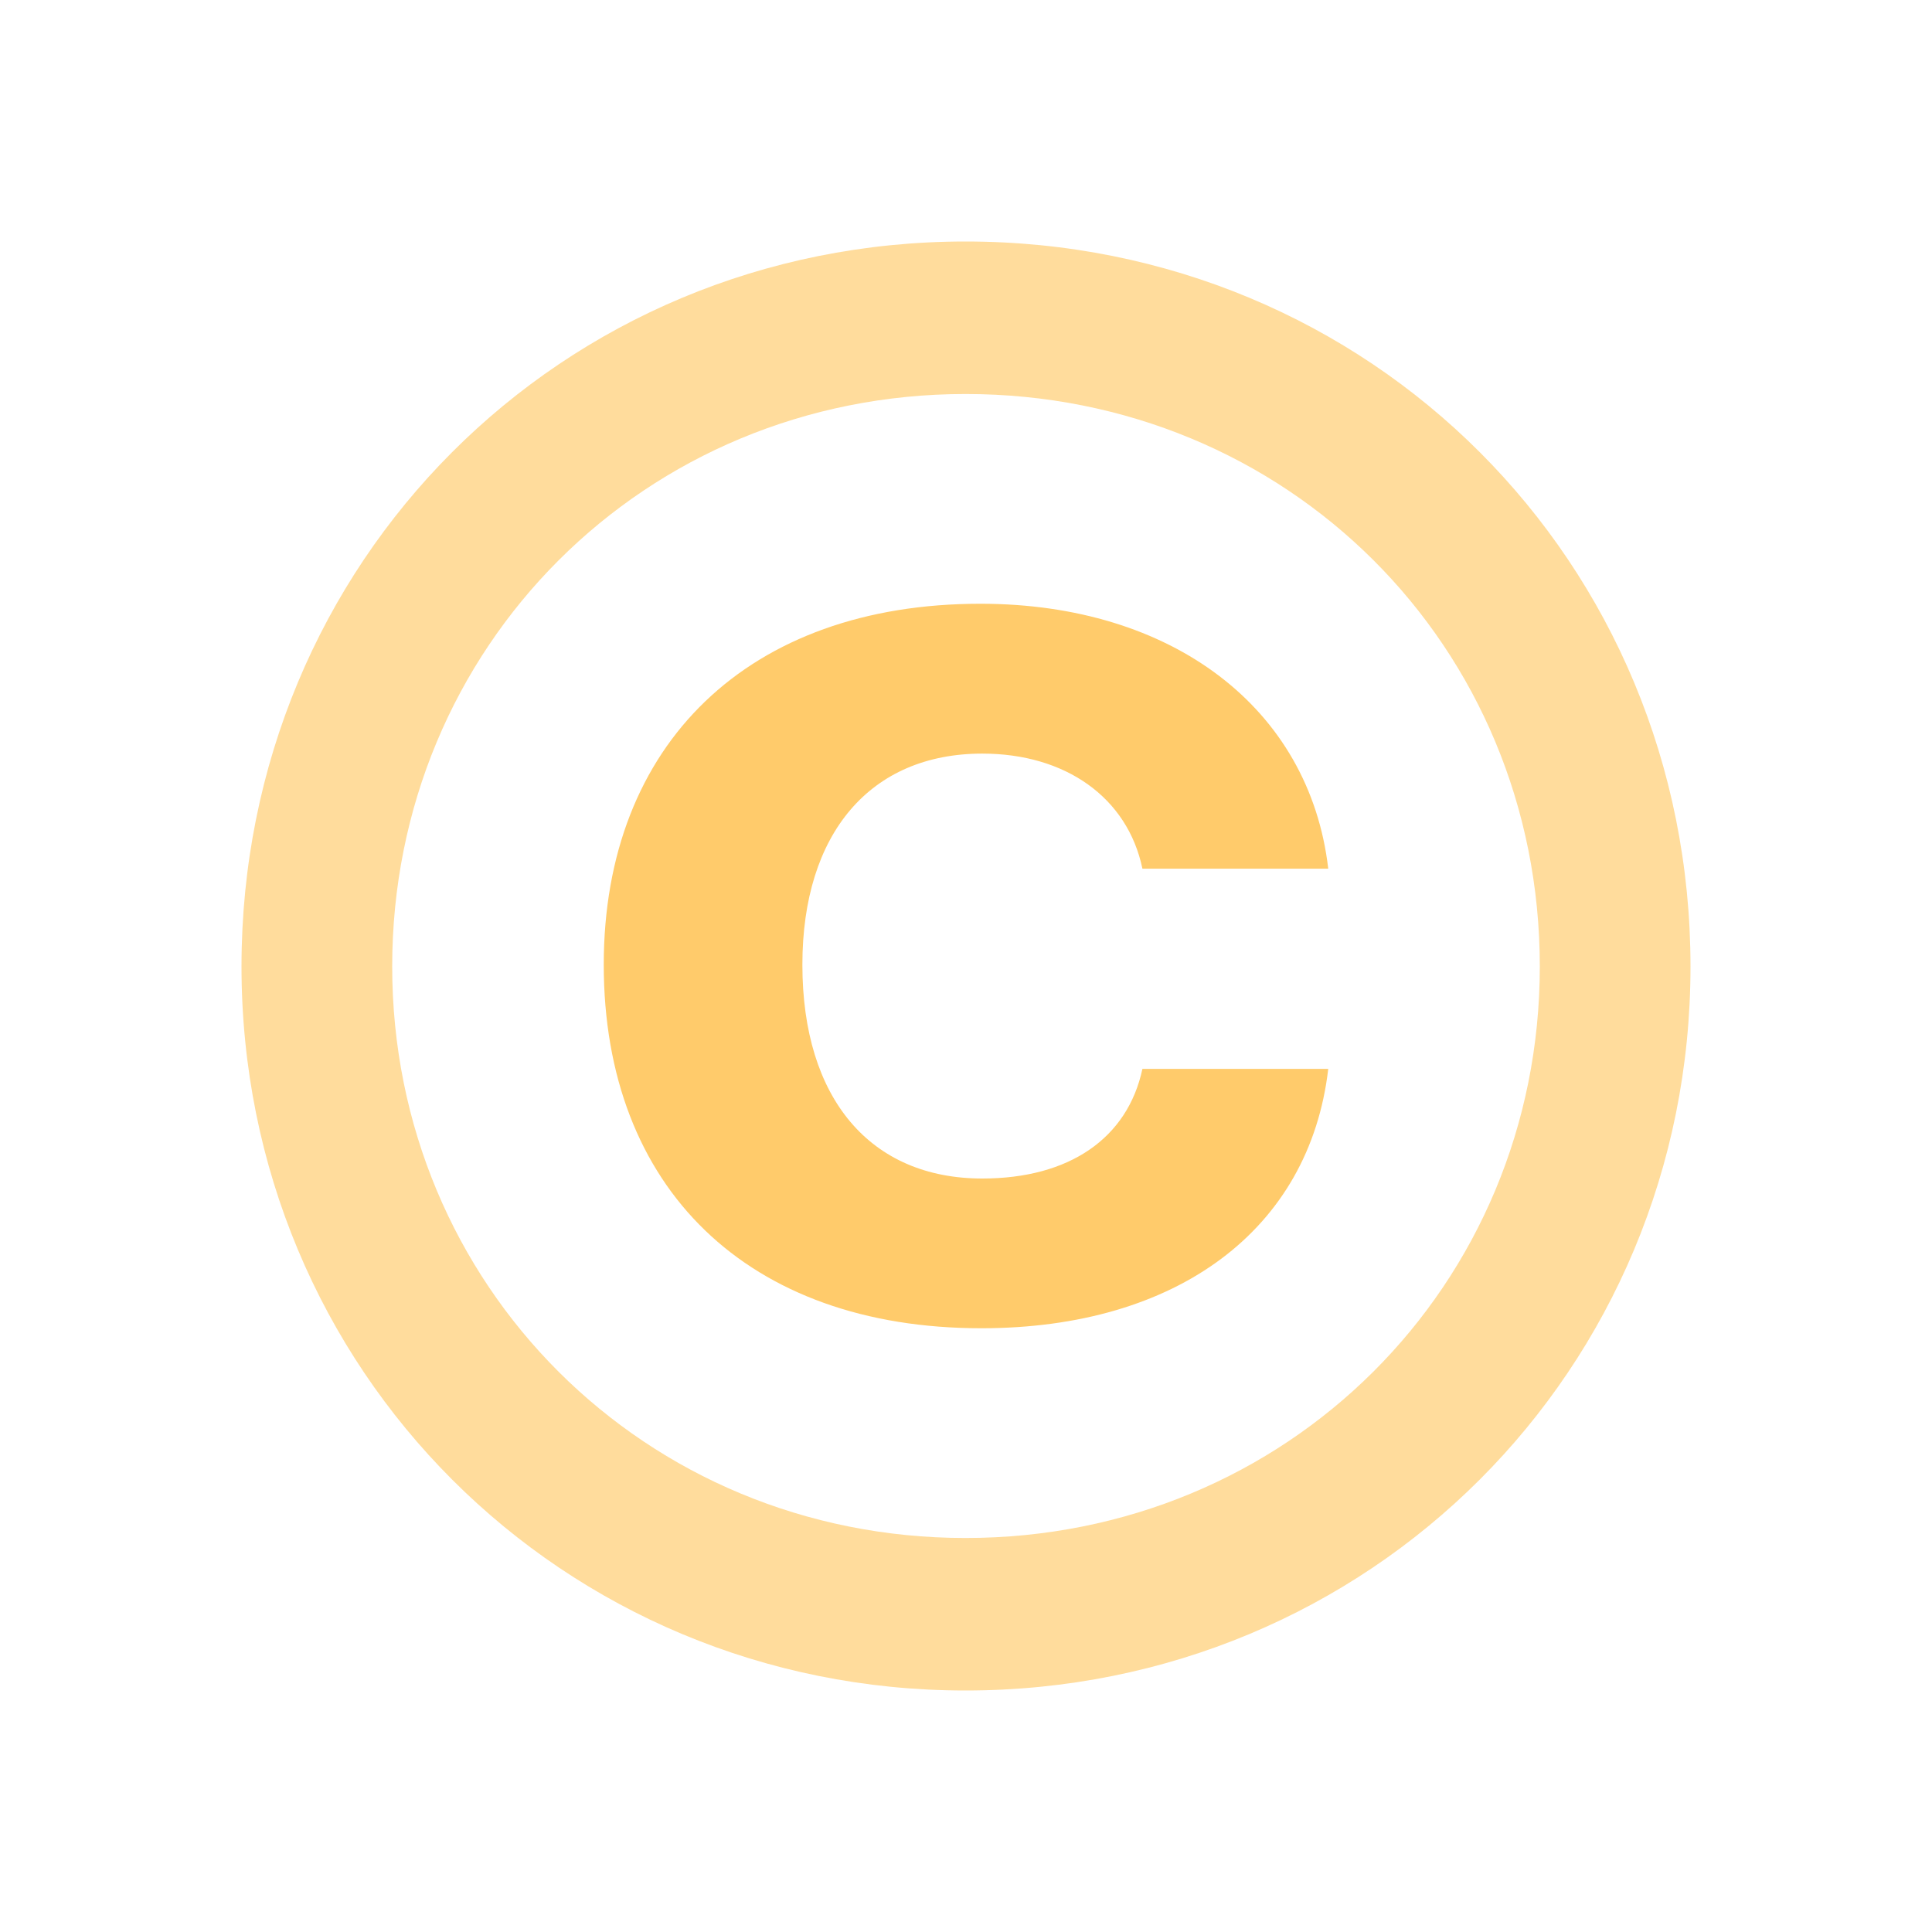
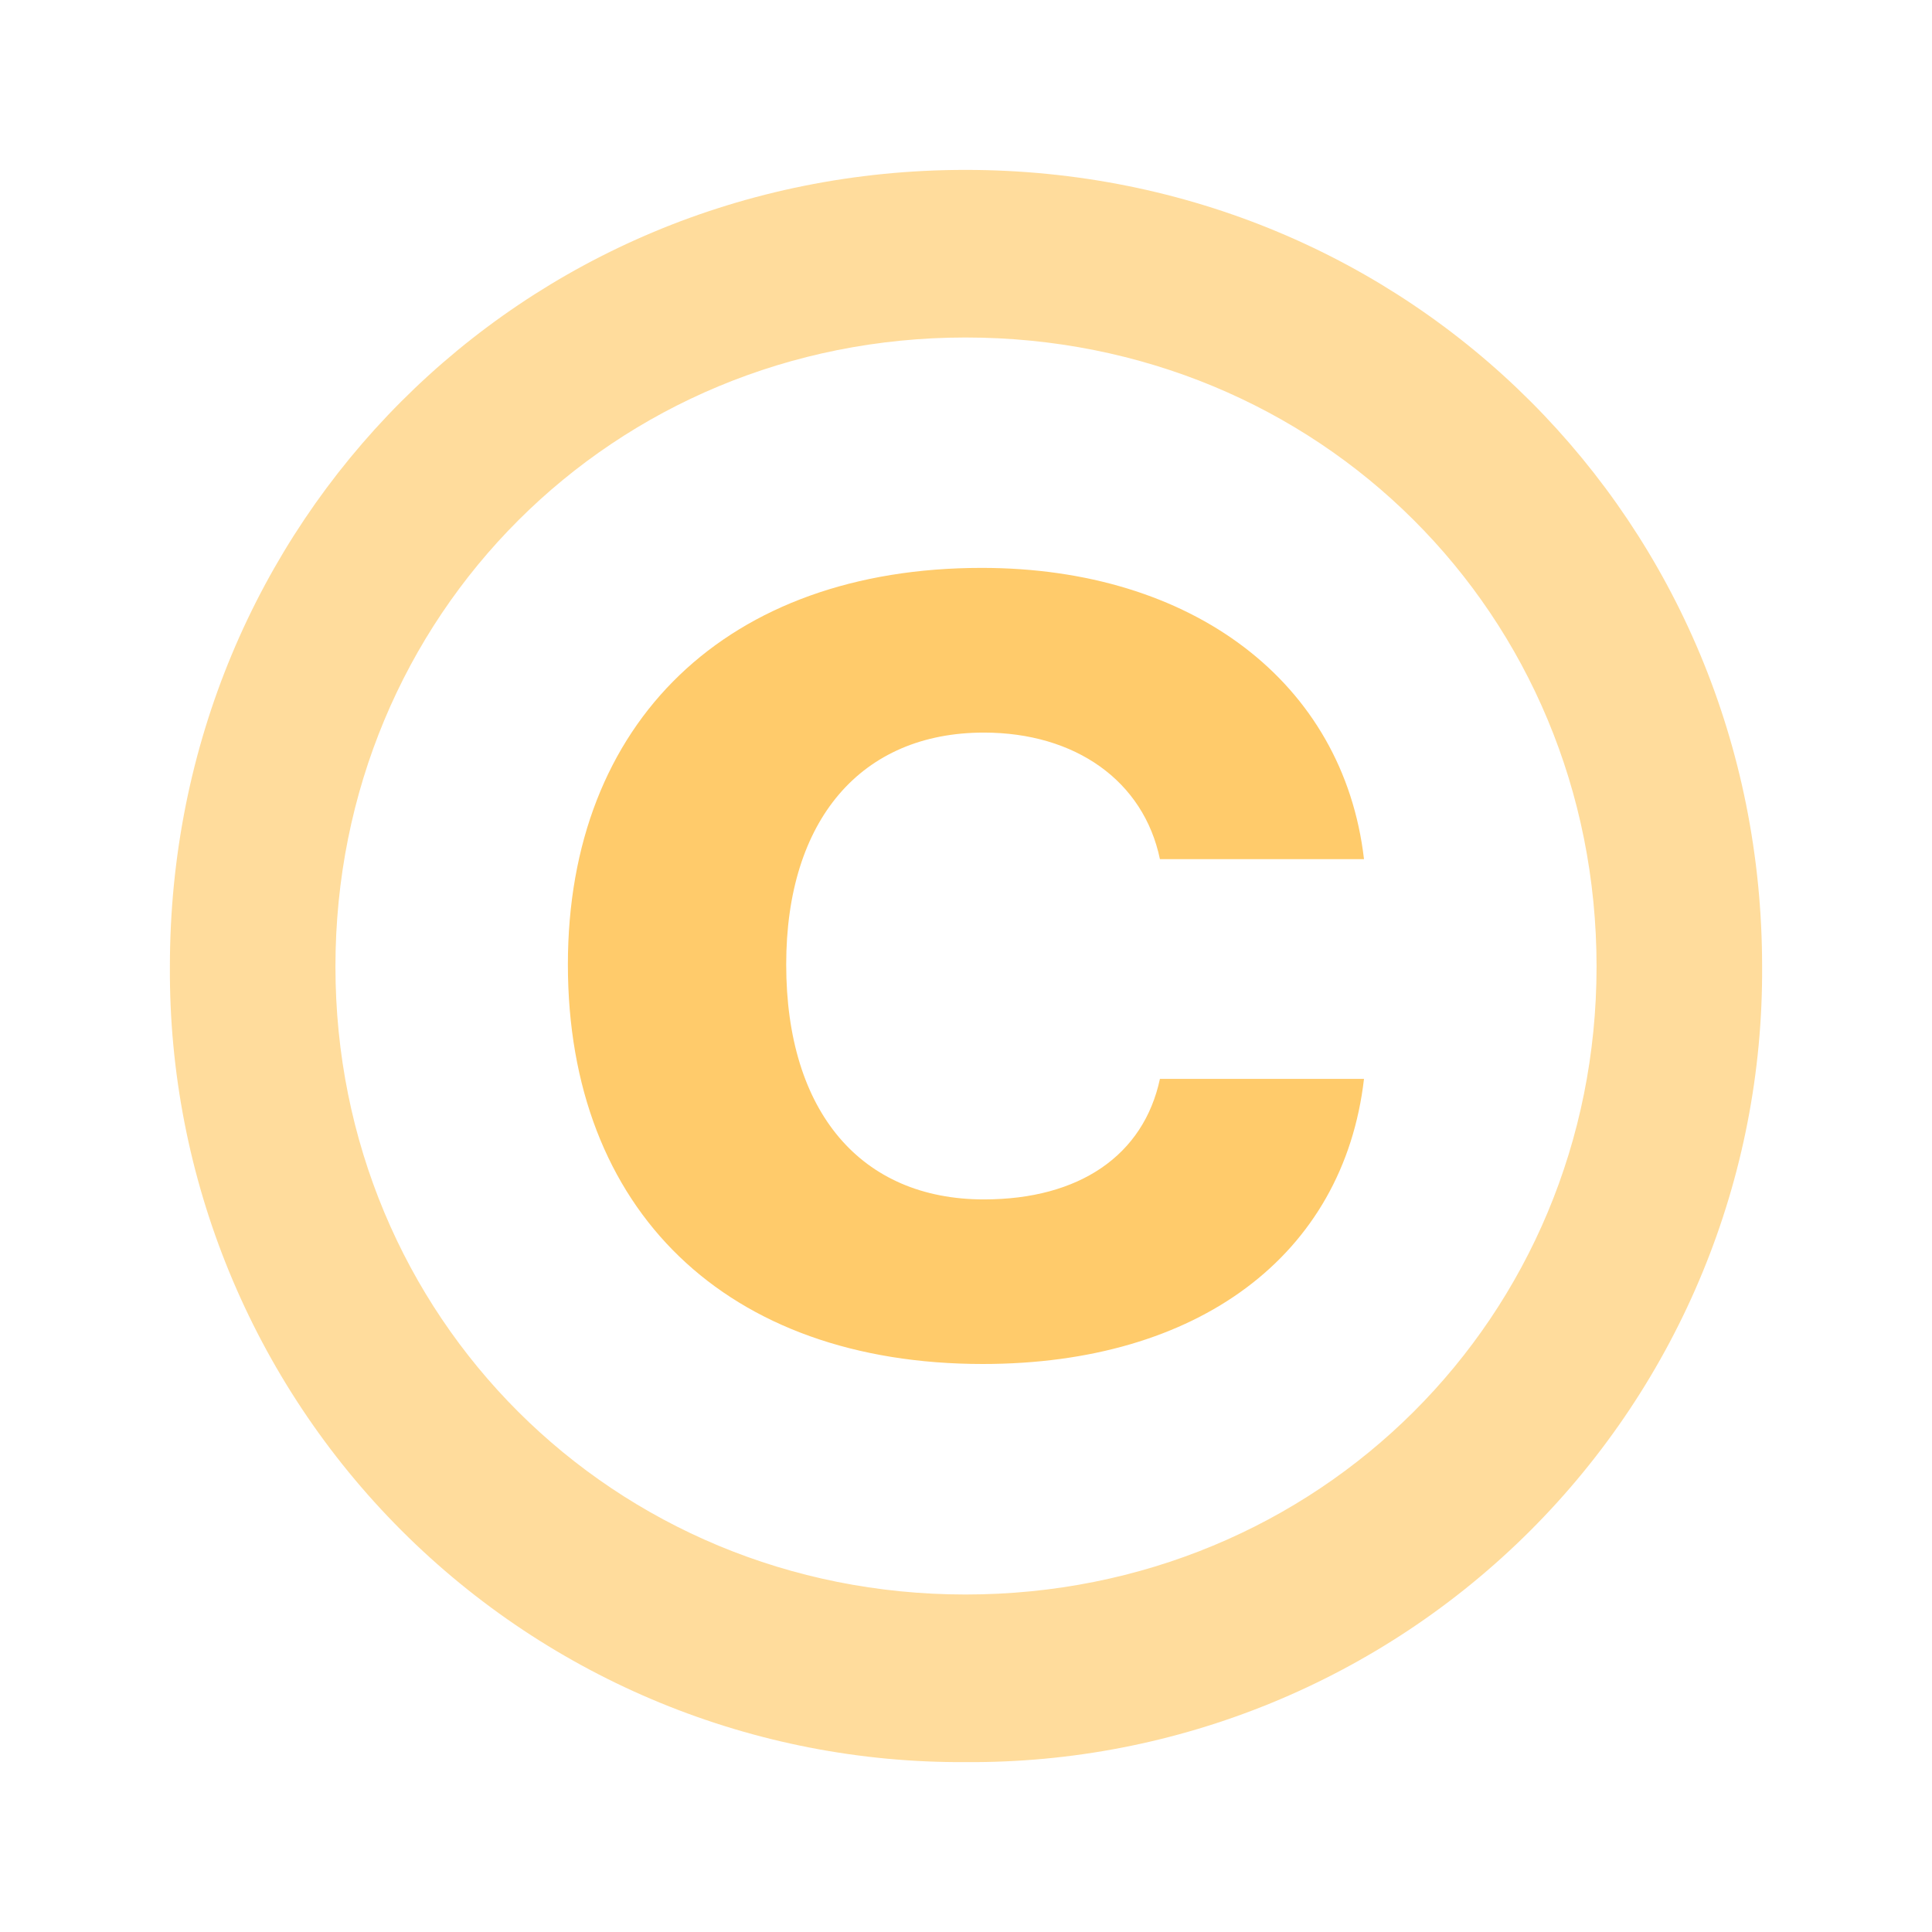
- <svg xmlns="http://www.w3.org/2000/svg" fill="none" viewBox="0 0 16 16">
-   <g fill-rule="evenodd" clip-rule="evenodd">
-     <path fill="#FFCB6BAA" d="M7.996 14C4.656 14 2 11.344 2 8.004 2 4.656 4.648 2 7.996 2 11.352 2 14 4.656 14 8.004 14 11.344 11.344 14 7.996 14Zm0-1.263c2.663 0 4.756-2.093 4.756-4.733 0-2.656-2.093-4.741-4.756-4.741-2.656 0-4.748 2.093-4.748 4.741 0 2.64 2.093 4.733 4.748 4.733Z" />
-     <path fill="#FFCB6B" d="M11 7.194H9.461c-.123-.59-.638-.953-1.326-.953-.925 0-1.49.658-1.49 1.748 0 1.112.565 1.771 1.49 1.771.72 0 1.203-.333 1.326-.908H11C10.845 10.183 9.748 11 8.127 11 6.195 11 5 9.842 5 7.989 5 6.158 6.203 5 8.119 5c1.588 0 2.726.863 2.881 2.194Z" />
+ <svg xmlns="http://www.w3.org/2000/svg" xml:space="preserve" stroke-linecap="round" stroke-linejoin="round" stroke-miterlimit="10" clip-rule="evenodd" viewBox="0 0 16 16">
+   <g fill="#ffcb6b" fill-rule="evenodd">
+     <path fill-opacity=".667" d="M7.996 14.593a6.549 6.549 0 0 1-6.589-6.589c0-3.679 2.91-6.597 6.589-6.597 3.687 0 6.597 2.918 6.597 6.597a6.55 6.55 0 0 1-6.597 6.589Zm0-1.388c2.926 0 5.226-2.3 5.226-5.2 0-2.919-2.3-5.21-5.226-5.21-2.918 0-5.218 2.3-5.218 5.21 0 2.9 2.3 5.2 5.218 5.2Z" />
+     <path d="M11.296 7.115h-1.69c-.135-.649-.702-1.048-1.458-1.048-1.016 0-1.637.723-1.637 1.92 0 1.223.621 1.946 1.637 1.946.792 0 1.323-.366 1.458-.998h1.69c-.17 1.464-1.376 2.361-3.157 2.361-2.122 0-3.436-1.271-3.436-3.309 0-2.011 1.323-3.284 3.427-3.284 1.745 0 2.996.948 3.166 2.412Z" />
  </g>
</svg>
